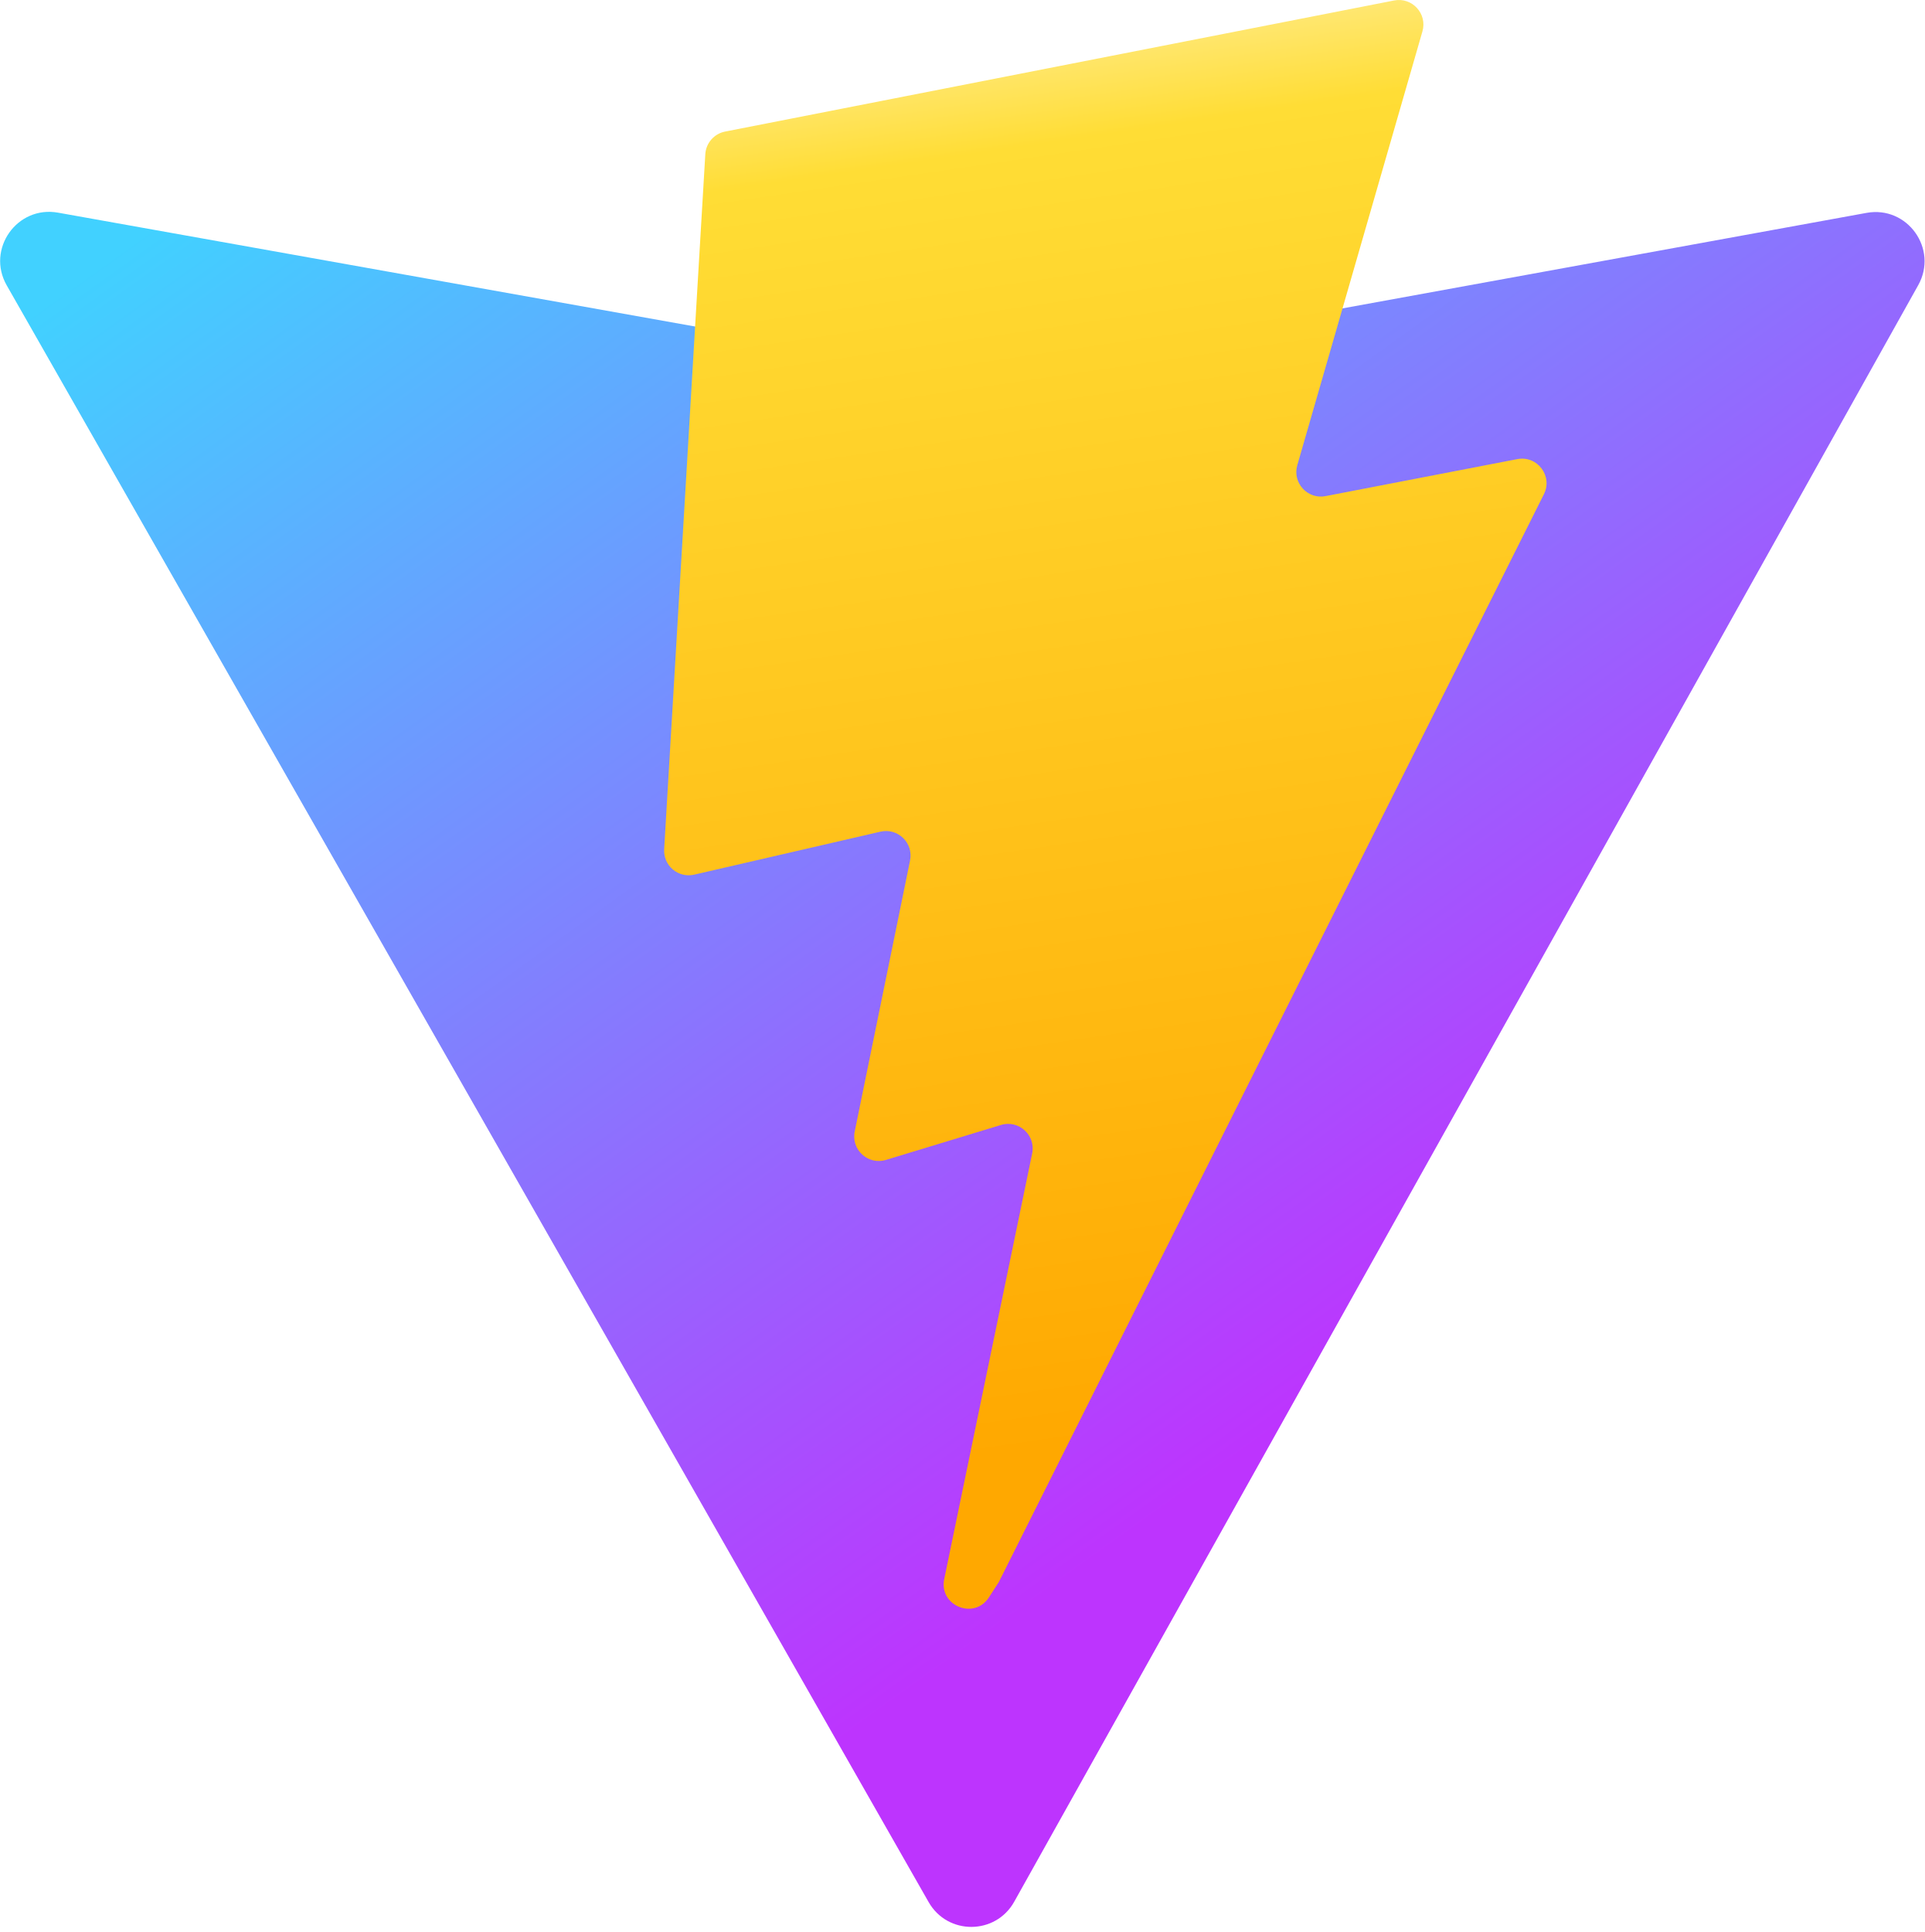
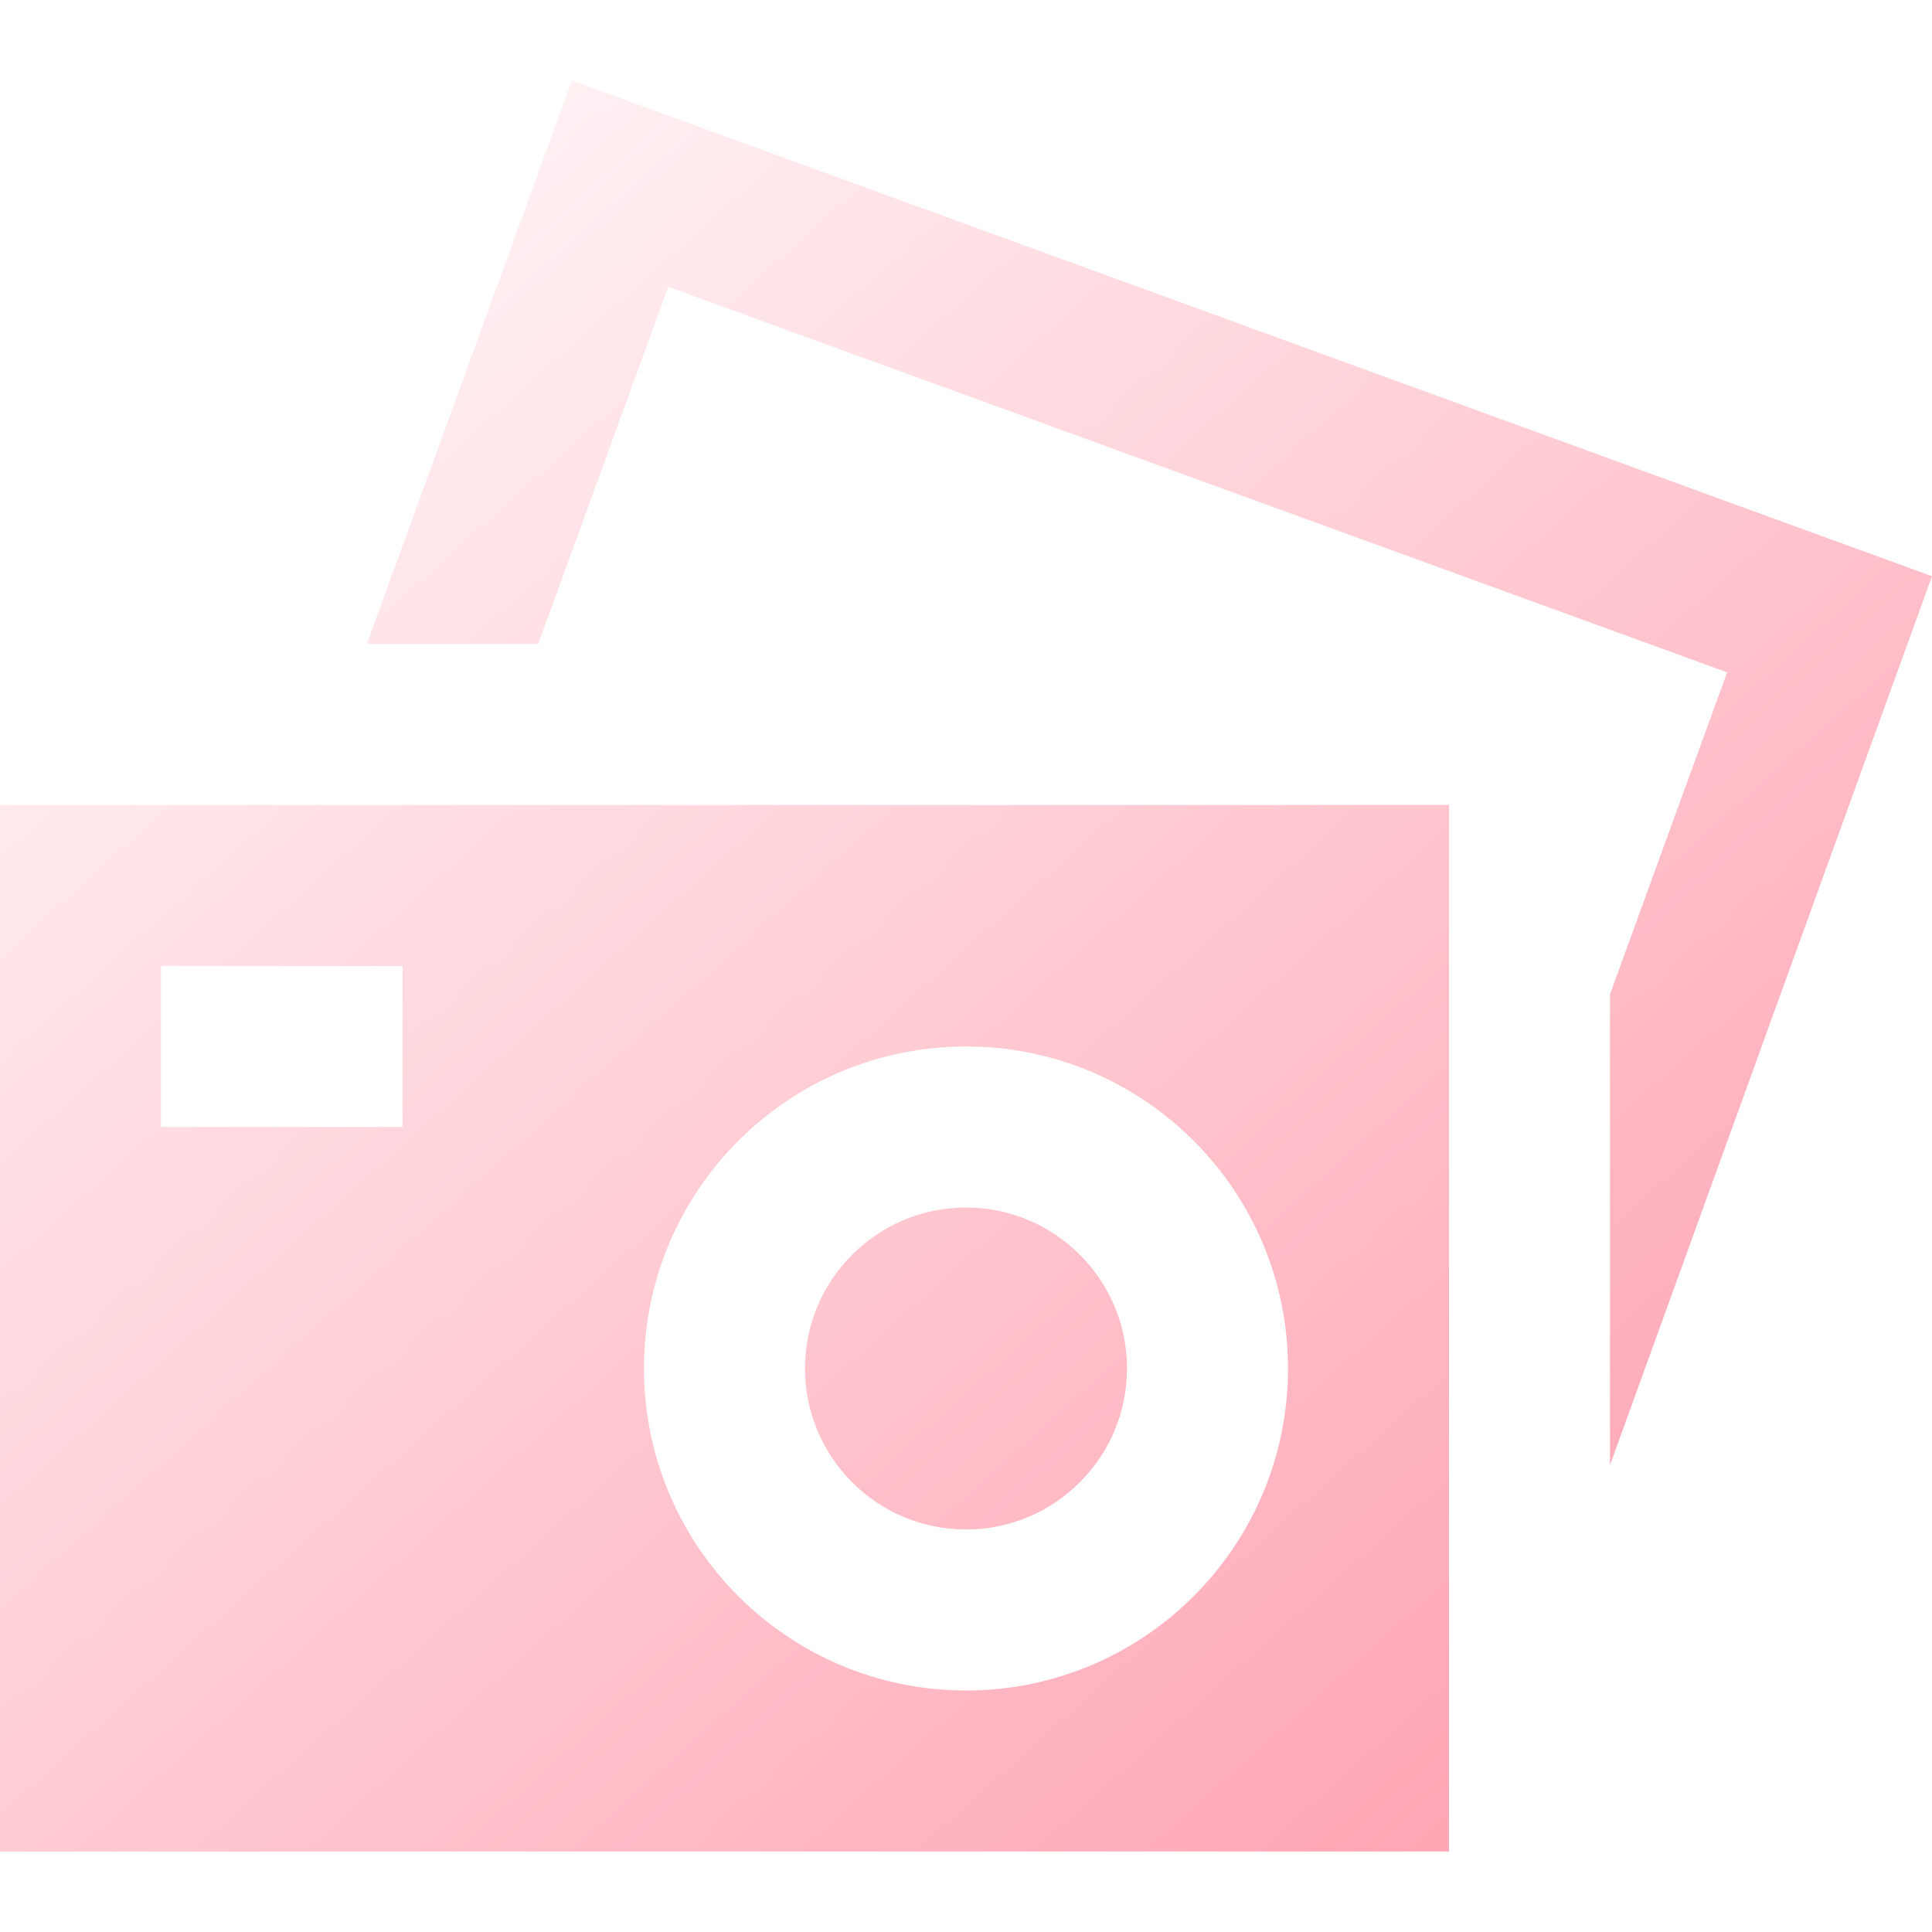
- <svg xmlns="http://www.w3.org/2000/svg" aria-hidden="true" role="img" class="iconify iconify--logos" width="31.88" height="32" preserveAspectRatio="xMidYMid meet" viewBox="0 0 256 257">
+ <svg xmlns="http://www.w3.org/2000/svg" width="24" height="24" viewBox="0 0 24 24">
  <defs>
-     <linearGradient id="IconifyId1813088fe1fbc01fb466" x1="-.828%" x2="57.636%" y1="7.652%" y2="78.411%">
-       <stop offset="0%" stop-color="#41D1FF" />
-       <stop offset="100%" stop-color="#BD34FE" />
-     </linearGradient>
-     <linearGradient id="IconifyId1813088fe1fbc01fb467" x1="43.376%" x2="50.316%" y1="2.242%" y2="89.03%">
-       <stop offset="0%" stop-color="#FFEA83" />
-       <stop offset="8.333%" stop-color="#FFDD35" />
-       <stop offset="100%" stop-color="#FFA800" />
+     <linearGradient id="grad2" x1="0%" y1="0%" x2="100%" y2="100%">
+       <stop offset="0%" style="stop-color: white; stop-opacity: 1;" />
+       <stop offset="100%" style="stop-color: #ff99aa; stop-opacity: 1;" />
    </linearGradient>
  </defs>
-   <path fill="url(#IconifyId1813088fe1fbc01fb466)" d="M255.153 37.938L134.897 252.976c-2.483 4.44-8.862 4.466-11.382.048L.875 37.958c-2.746-4.814 1.371-10.646 6.827-9.67l120.385 21.517a6.537 6.537 0 0 0 2.322-.004l117.867-21.483c5.438-.991 9.574 4.796 6.877 9.62Z" />
-   <path fill="url(#IconifyId1813088fe1fbc01fb467)" d="M185.432.063L96.44 17.501a3.268 3.268 0 0 0-2.634 3.014l-5.474 92.456a3.268 3.268 0 0 0 3.997 3.378l24.777-5.718c2.318-.535 4.413 1.507 3.936 3.838l-7.361 36.047c-.495 2.426 1.782 4.5 4.151 3.78l15.304-4.649c2.372-.72 4.652 1.36 4.15 3.788l-11.698 56.621c-.732 3.542 3.979 5.473 5.943 2.437l1.313-2.028l72.516-144.72c1.215-2.423-.88-5.186-3.54-4.672l-25.505 4.922c-2.396.462-4.435-1.77-3.759-4.114l16.646-57.705c.677-2.35-1.37-4.583-3.769-4.113Z" />
+   <path d="M18 10v13h-18v-13h18zm-13 2h-3v2h3v-2zm11 5c0-2.209-1.791-4-4-4s-4 1.791-4 4 1.791 4 4 4 4-1.791 4-4zm-4-2c-1.104 0-2 .897-2 2s.896 2 2 2 2-.897 2-2-.896-2-2-2zm-5.314-7l1.615-4.437 13.154 4.789-1.455 4v5.848l4-11.042-16.895-6.158-2.548 7h2.129z" fill="url(#grad2)" />
</svg>
